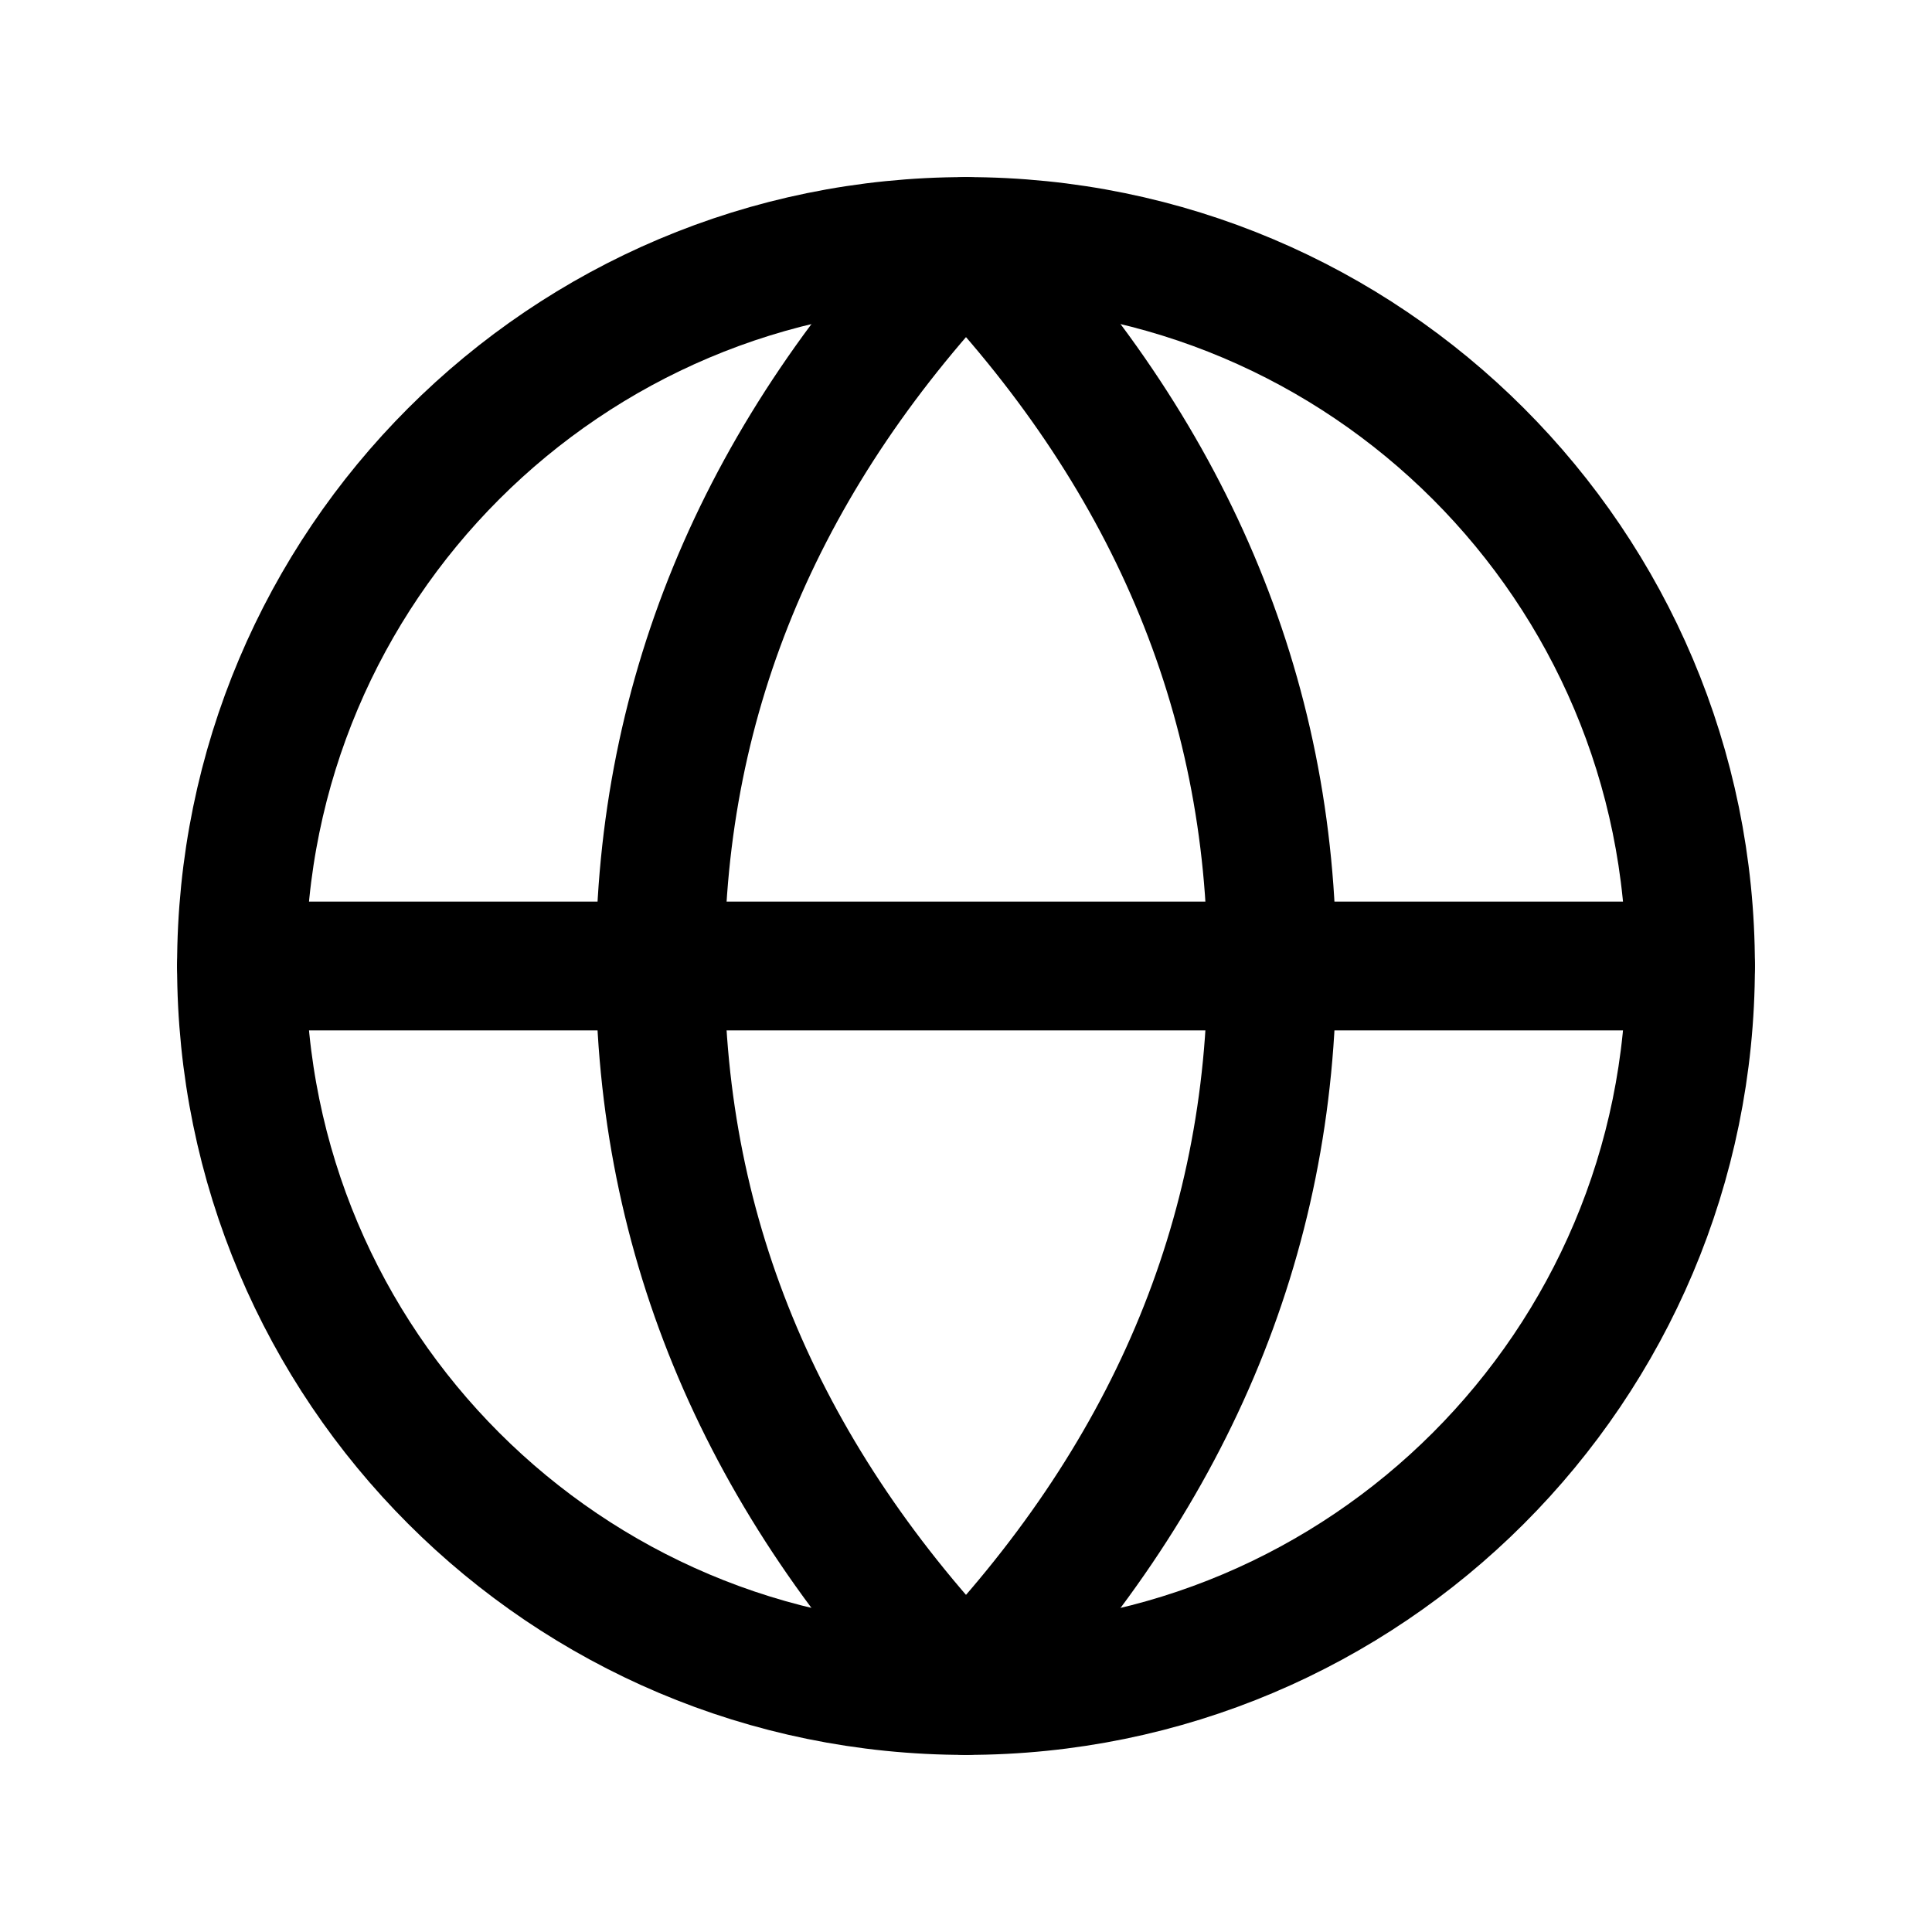
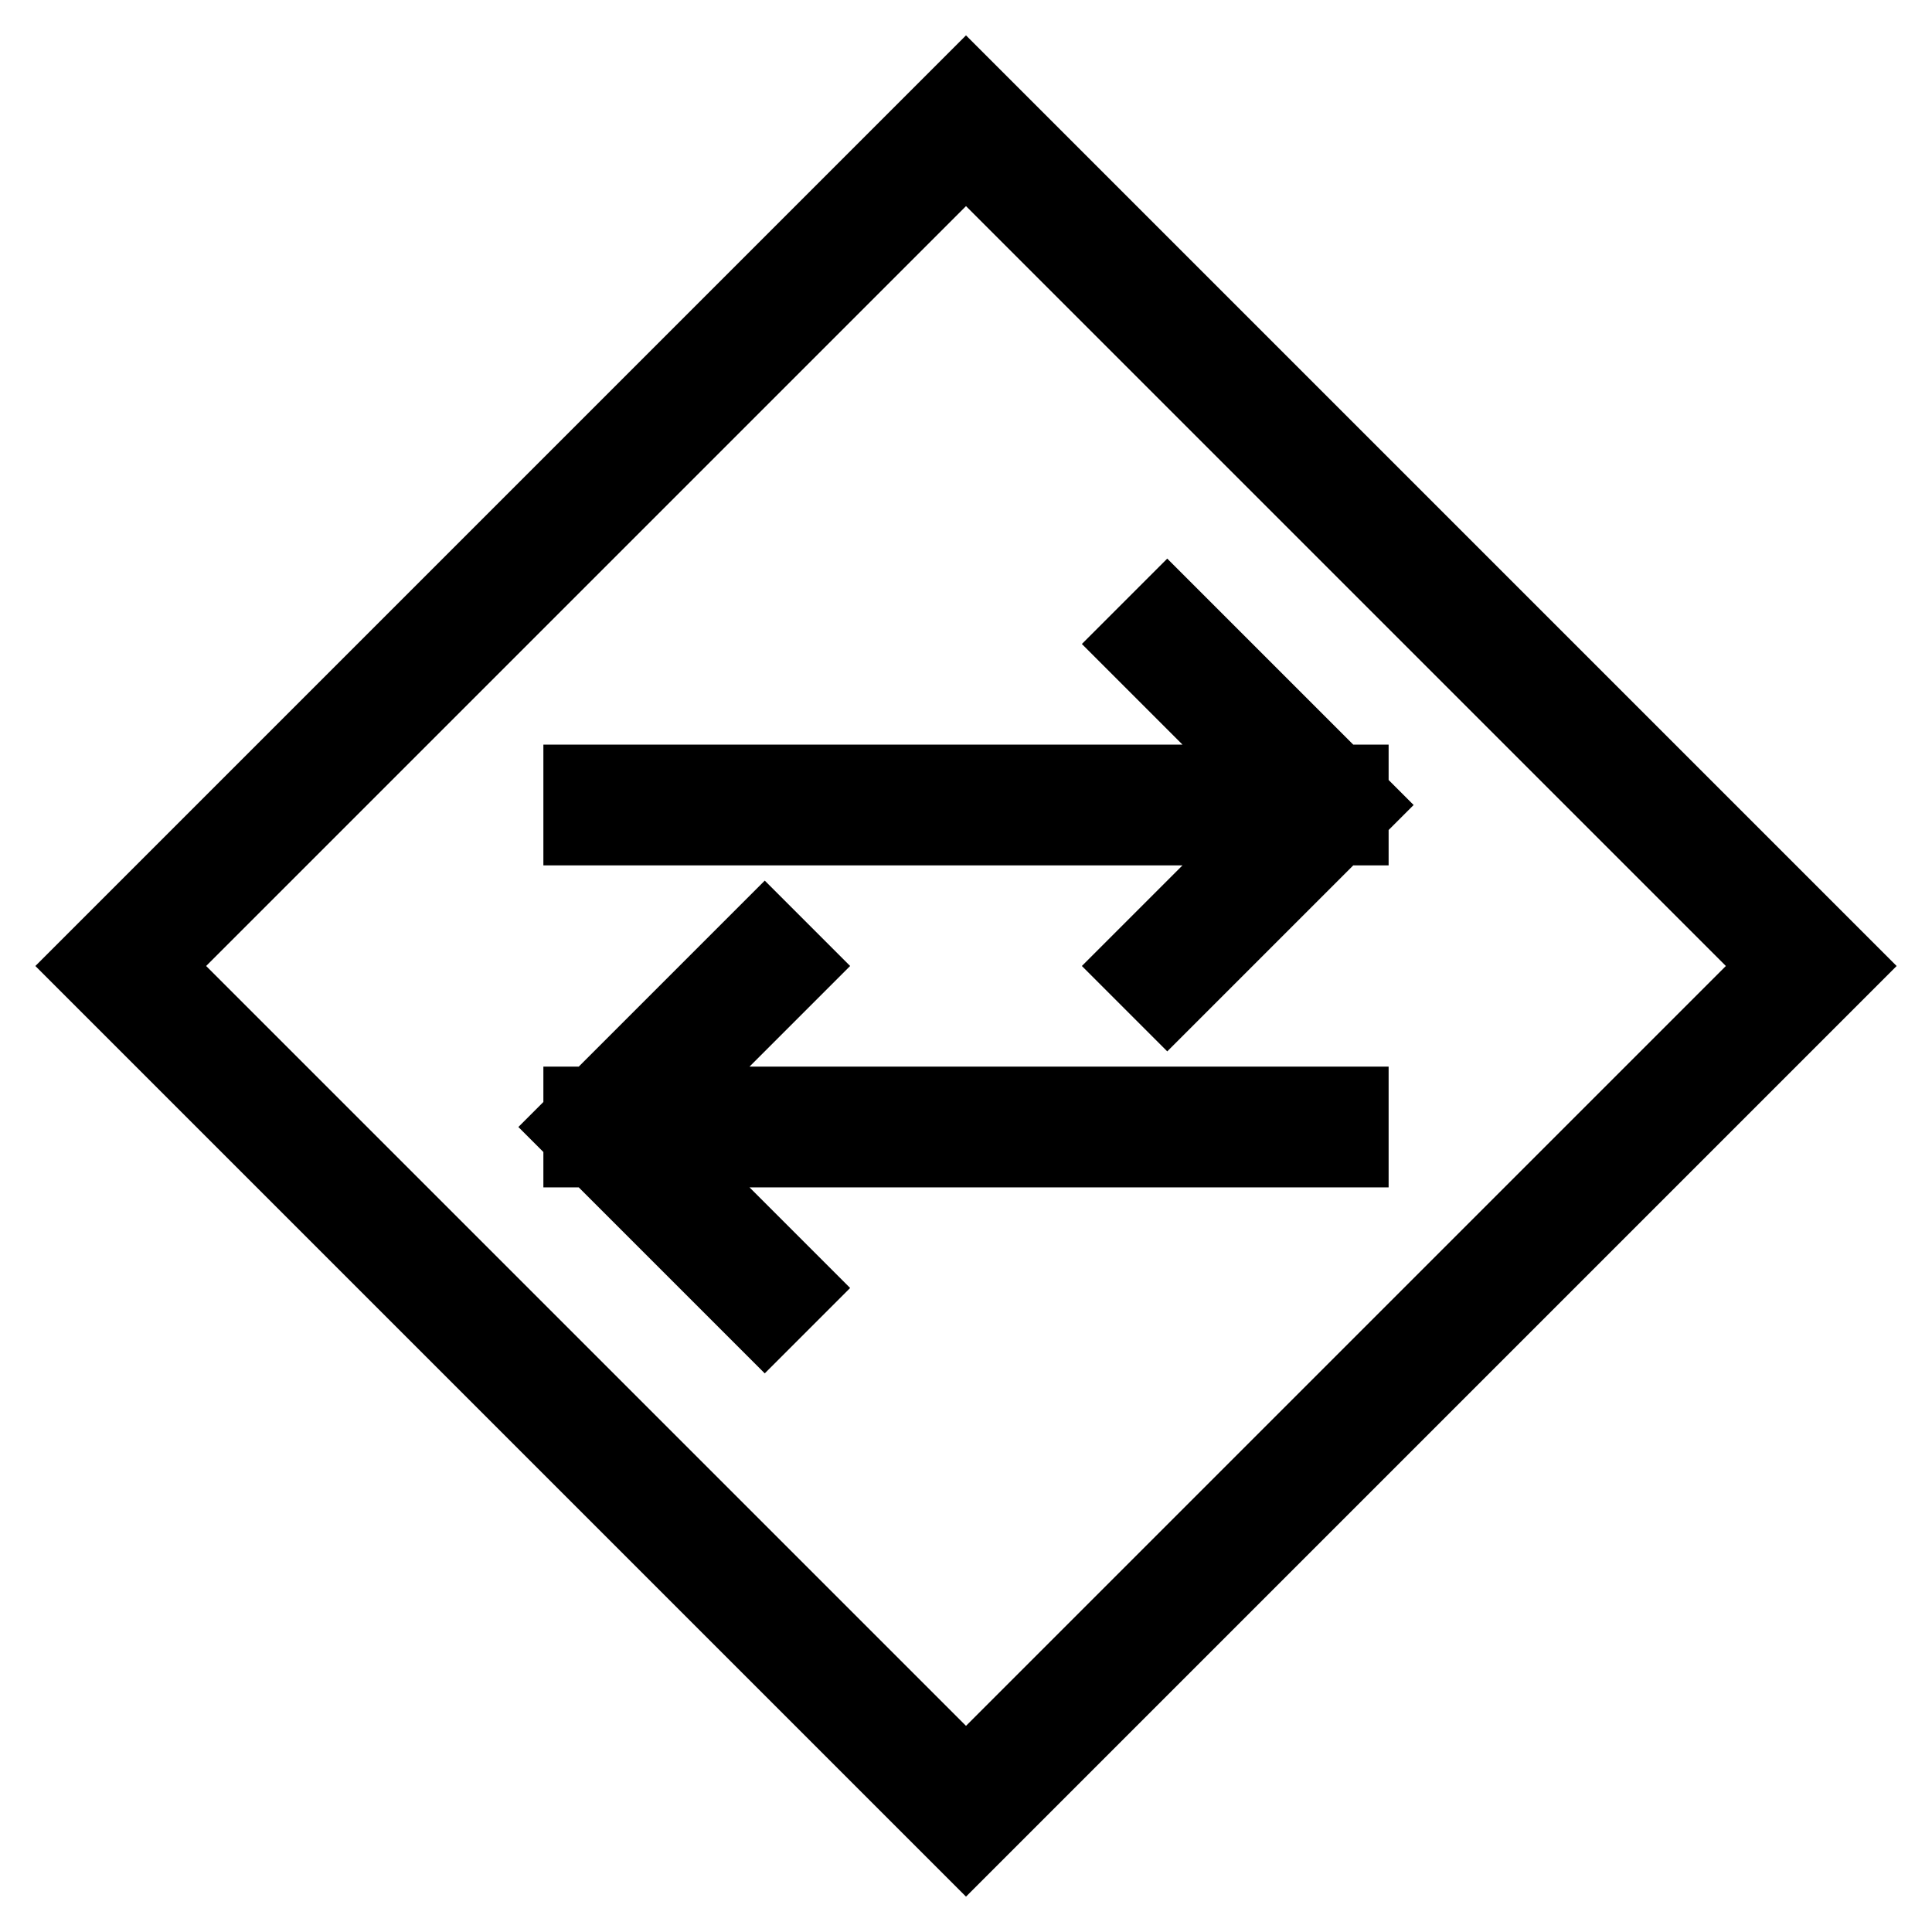
- <svg xmlns="http://www.w3.org/2000/svg" width="24" height="24" viewBox="0 0 24 24" fill="none" stroke="currentColor" stroke-width="1.6" stroke-linecap="round" stroke-linejoin="round">
-   <circle cx="12" cy="12" r="9" />
-   <path d="M3 12h18" />
-   <path d="M12 3c2.5 2.6 3.8 5.6 3.8 9s-1.3 6.4-3.8 9c-2.5-2.6-3.8-5.6-3.8-9S9.5 5.6 12 3z" />
+ <svg xmlns="http://www.w3.org/2000/svg" width="24" height="24" viewBox="0 0 24 24" fill="none" stroke="currentColor" stroke-width="1.5" stroke-linecap="square" stroke-linejoin="miter">
+   <polygon points="12,1.5 22.5,12 12,22.5 1.5,12" />
+   <path d="M7.5 10H16.5M14.5 8L16.5 10L14.5 12" />
+   <path d="M16.5 14H7.5M9.5 12L7.5 14L9.5 16" />
</svg>
